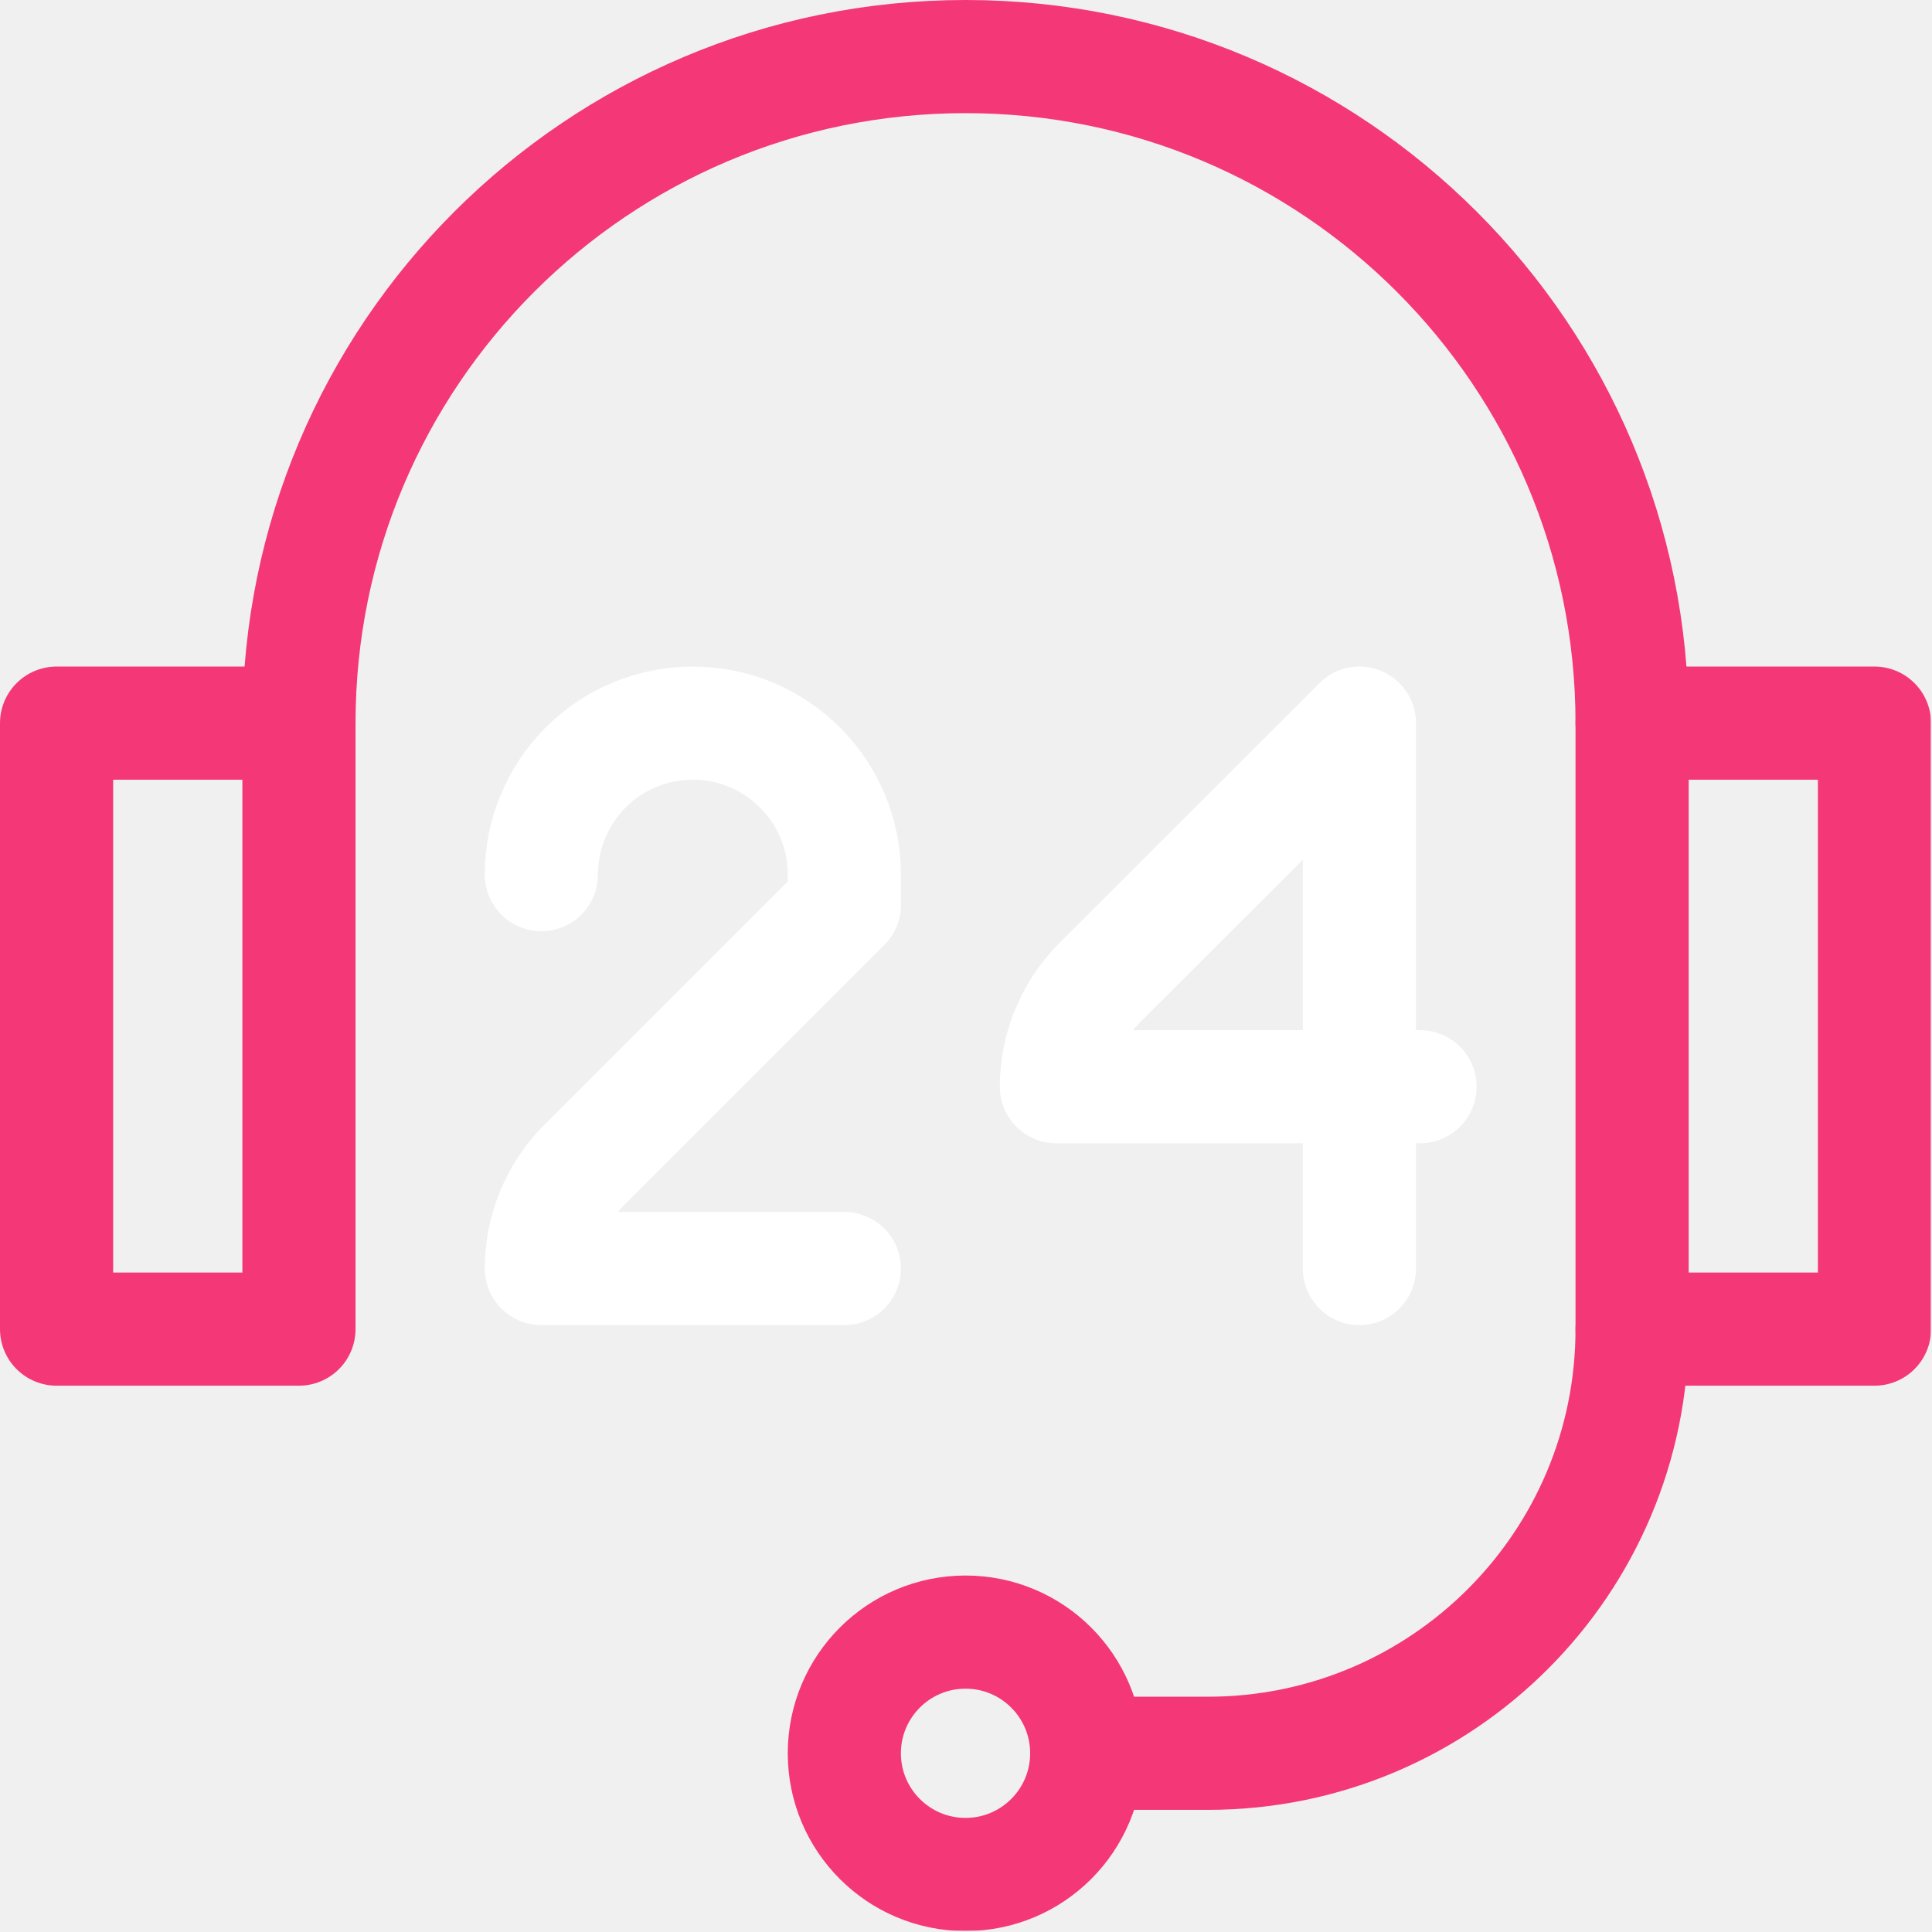
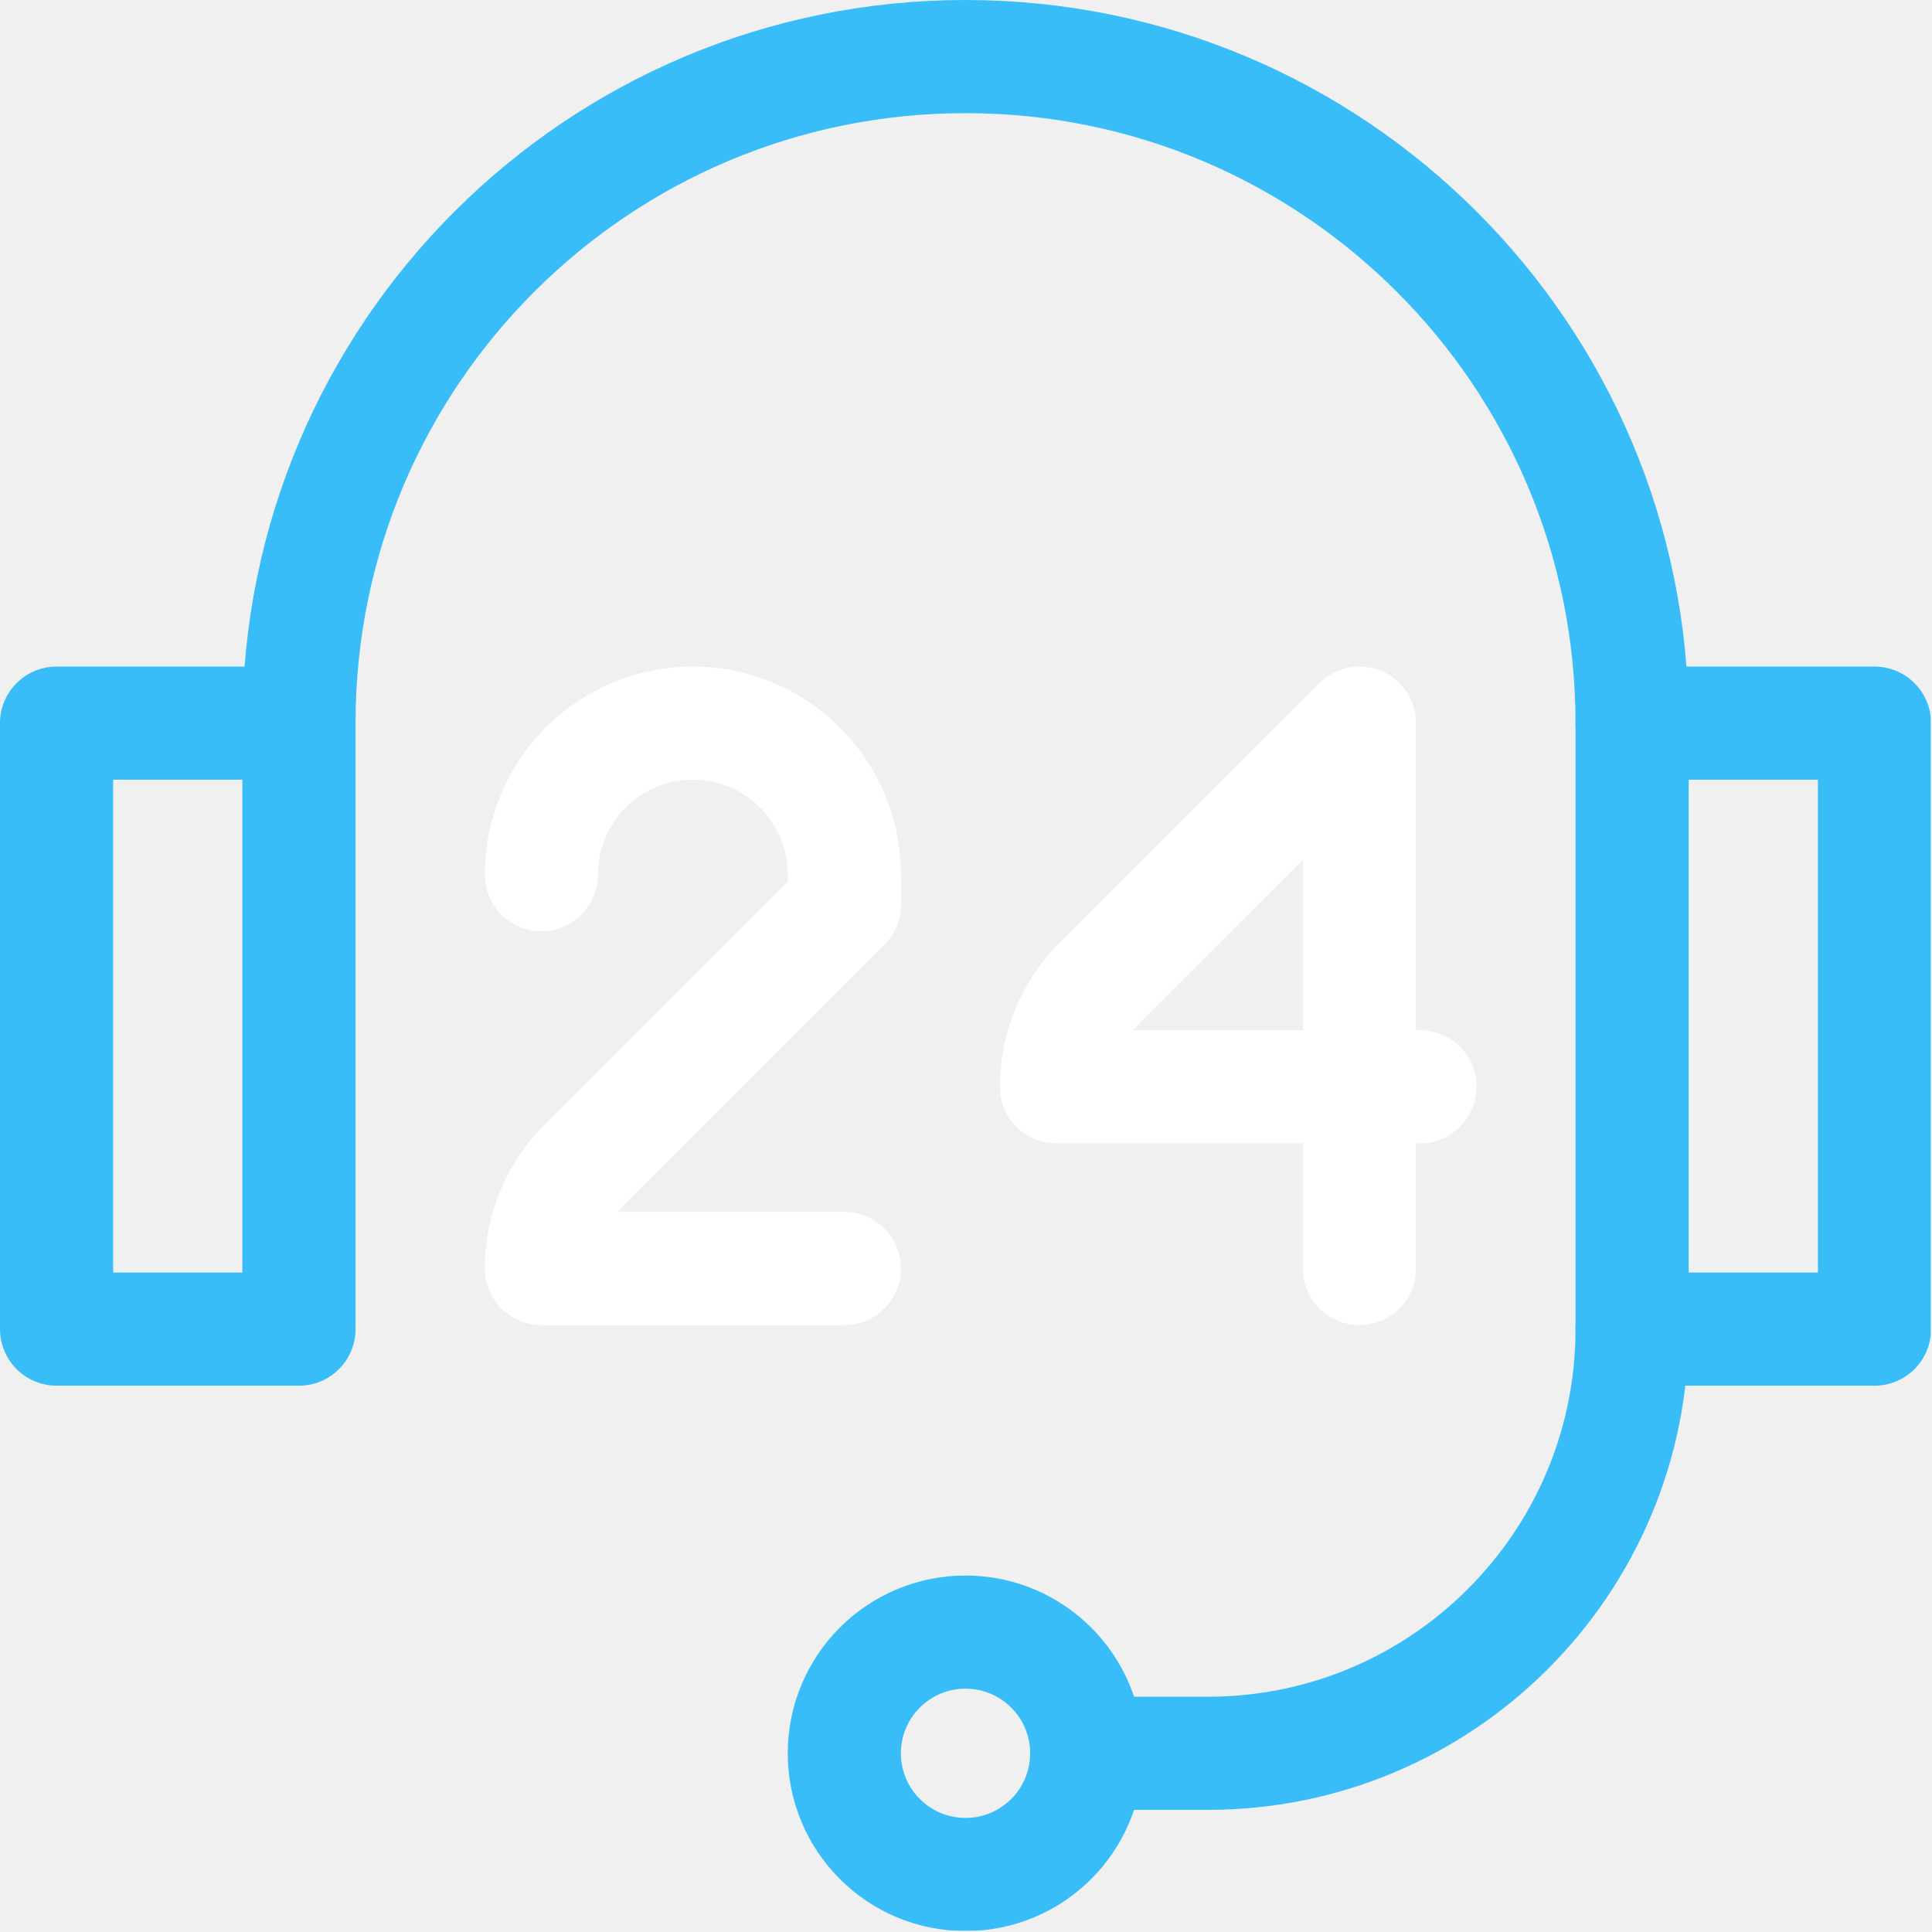
<svg xmlns="http://www.w3.org/2000/svg" fill="none" viewBox="0 0 683 683" height="683" width="683">
  <g clip-path="url(#clip0_13093_183)">
    <mask height="683" width="683" y="0" x="0" maskUnits="userSpaceOnUse" style="mask-type:luminance" id="mask0_13093_183">
      <path fill="white" d="M0 0H682.667V682.667H0V0Z" />
    </mask>
    <g mask="url(#mask0_13093_183)">
-       <path stroke-linejoin="round" stroke-linecap="round" stroke-miterlimit="10" stroke-width="40" stroke="#F43777" d="M20 469.867H105.689V255.644H20V469.867Z" />
-       <path stroke-linejoin="round" stroke-linecap="round" stroke-miterlimit="10" stroke-width="40" stroke="#F43777" d="M576.978 469.867H662.667V255.644H576.978V469.867Z" />
-       <path stroke-linejoin="round" stroke-linecap="round" stroke-miterlimit="10" stroke-width="40" stroke="#F43777" d="M105.689 255.645C105.689 125.505 211.193 20 341.333 20C471.474 20 576.978 125.505 576.978 255.645" />
-       <path stroke-linejoin="round" stroke-linecap="round" stroke-miterlimit="10" stroke-width="40" stroke="#F43777" d="M341.333 576.978C365.004 576.978 384.178 596.173 384.178 619.822C384.178 643.473 365.004 662.667 341.333 662.667C317.662 662.667 298.488 643.473 298.488 619.822C298.488 596.173 317.662 576.978 341.333 576.978Z" />
-       <path stroke-linejoin="round" stroke-linecap="round" stroke-miterlimit="10" stroke-width="40" stroke="#F43777" d="M384.178 619.822H427.022C509.818 619.822 576.978 552.685 576.978 469.866" />
+       <path stroke-linejoin="round" stroke-linecap="round" stroke-miterlimit="10" stroke-width="40" stroke="#38BDF8" d="M20 469.867H105.689V255.644H20V469.867Z" />
+       <path stroke-linejoin="round" stroke-linecap="round" stroke-miterlimit="10" stroke-width="40" stroke="#38BDF8" d="M576.978 469.867H662.667V255.644H576.978V469.867Z" />
+       <path stroke-linejoin="round" stroke-linecap="round" stroke-miterlimit="10" stroke-width="40" stroke="#38BDF8" d="M105.689 255.645C105.689 125.505 211.193 20 341.333 20C471.474 20 576.978 125.505 576.978 255.645" />
+       <path stroke-linejoin="round" stroke-linecap="round" stroke-miterlimit="10" stroke-width="40" stroke="#38BDF8" d="M341.333 576.978C365.004 576.978 384.178 596.173 384.178 619.822C384.178 643.473 365.004 662.667 341.333 662.667C317.662 662.667 298.488 643.473 298.488 619.822C298.488 596.173 317.662 576.978 341.333 576.978Z" />
+       <path stroke-linejoin="round" stroke-linecap="round" stroke-miterlimit="10" stroke-width="40" stroke="#38BDF8" d="M384.178 619.822H427.022C509.818 619.822 576.978 552.685 576.978 469.866" />
      <path stroke-linejoin="round" stroke-linecap="round" stroke-miterlimit="10" stroke-width="40" stroke="white" d="M480.578 448.445V255.645C480.578 255.645 418.133 318.069 388.57 347.61C378.93 357.303 373.466 370.457 373.466 384.178H502" />
      <path stroke-linejoin="round" stroke-linecap="round" stroke-miterlimit="10" stroke-width="40" stroke="white" d="M191.377 309.2V309.179C191.377 294.976 197.055 281.363 207.016 271.325C217.084 261.279 230.687 255.644 244.933 255.644C274.496 255.644 298.488 279.616 298.488 309.2V319.911C298.488 319.911 236.043 382.336 206.48 411.877C196.841 421.571 191.377 434.724 191.377 448.445H298.488" />
    </g>
  </g>
  <defs>
    <clipPath id="clip0_13093_183">
      <rect fill="white" height="682.667" width="682.667" />
    </clipPath>
  </defs>
</svg>
